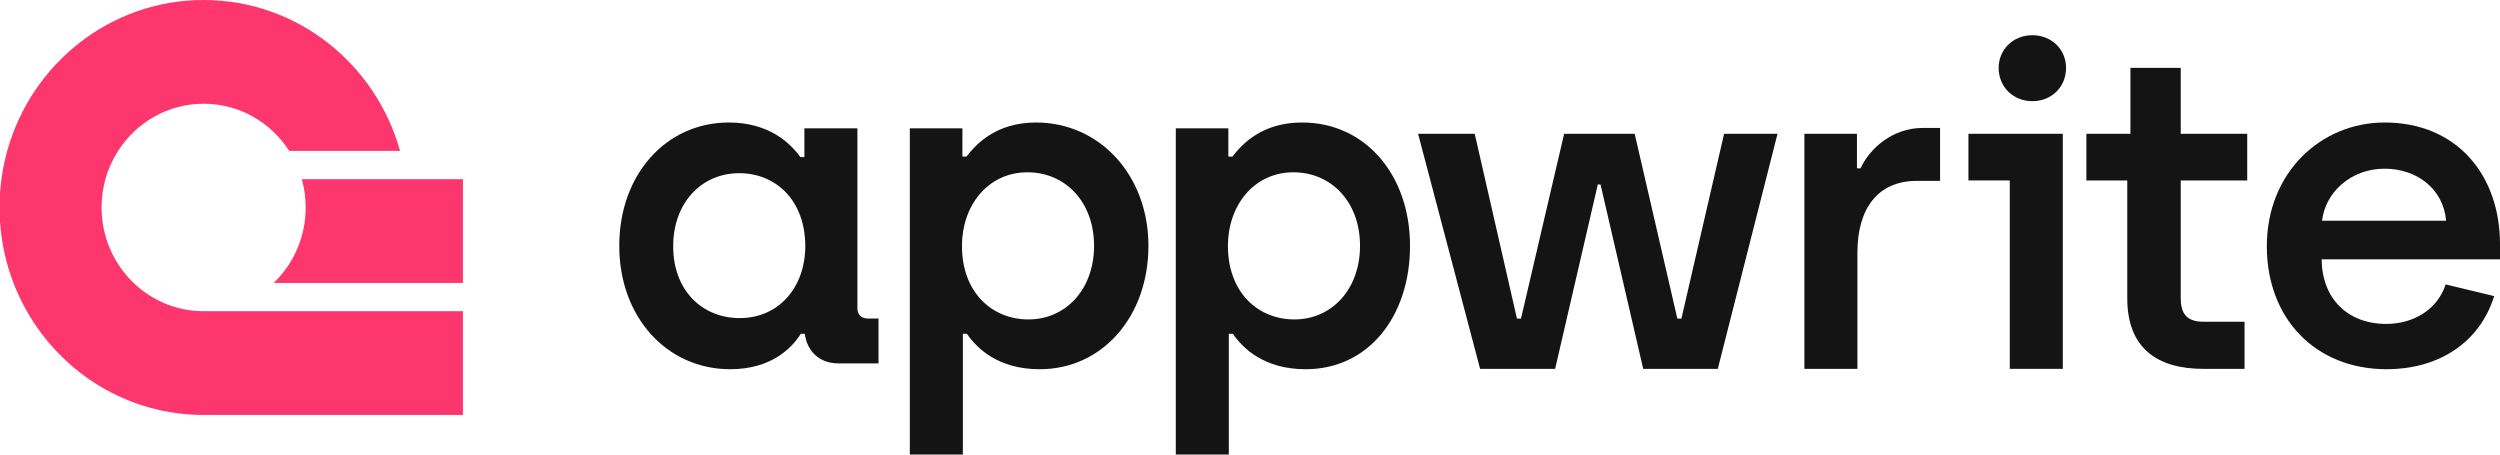
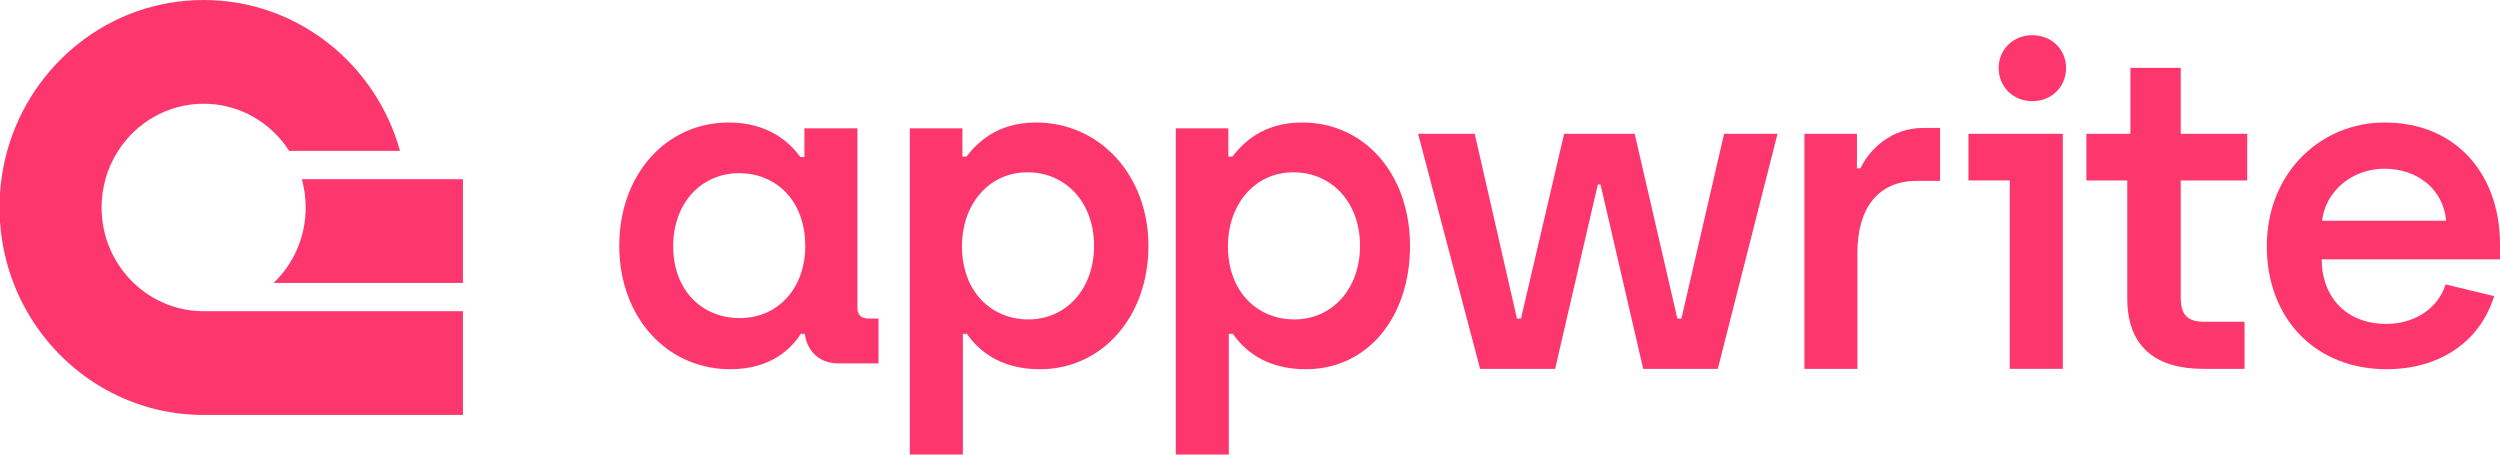
<svg xmlns="http://www.w3.org/2000/svg" width="132" height="24" viewBox="0 0 132 24" fill="none">
-   <path d="M38.557 19.495C40.716 19.495 41.807 18.382 42.282 17.624H42.495C42.59 18.429 43.16 19.187 44.275 19.187H46.386V16.819H45.841C45.461 16.819 45.271 16.605 45.271 16.274V6.776H42.472V8.292H42.258C41.713 7.534 40.574 6.468 38.486 6.468C35.165 6.468 32.697 9.215 32.697 12.981C32.697 16.747 35.212 19.495 38.557 19.495ZM39.056 16.795C37.086 16.795 35.544 15.35 35.544 13.005C35.544 10.707 37.039 9.144 39.032 9.144C40.93 9.144 42.519 10.542 42.519 13.005C42.519 15.113 41.167 16.795 39.056 16.795Z" fill="#141414" />
-   <path d="M48.039 24H50.839V17.624H51.052C51.574 18.382 52.689 19.495 54.896 19.495C58.217 19.495 60.637 16.7 60.637 12.981C60.637 9.239 58.051 6.468 54.706 6.468C52.571 6.468 51.527 7.628 51.029 8.268H50.815V6.776H48.039V24ZM54.303 16.866C52.381 16.866 50.791 15.445 50.791 12.981C50.791 10.873 52.144 9.097 54.255 9.097C56.224 9.097 57.766 10.636 57.766 12.981C57.766 15.279 56.272 16.866 54.303 16.866Z" fill="#141414" />
-   <path d="M62.082 24H64.881V17.624H65.095C65.617 18.382 66.732 19.495 68.938 19.495C72.259 19.495 74.449 16.7 74.449 12.981C74.449 9.239 72.093 6.468 68.748 6.468C66.613 6.468 65.569 7.628 65.071 8.268H64.857V6.776H62.082V24ZM68.345 16.866C66.423 16.866 64.834 15.445 64.834 12.981C64.834 10.873 66.186 9.097 68.297 9.097C70.267 9.097 71.809 10.636 71.809 12.981C71.809 15.279 70.314 16.866 68.345 16.866Z" fill="#141414" />
-   <path d="M78.149 19.475H82.111L84.365 9.74H84.508L86.761 19.475H90.7L93.853 7.064H91.032L88.778 16.823H88.564L86.311 7.064H82.586L80.308 16.823H80.095L77.865 7.064H74.875L78.149 19.475Z" fill="#141414" />
-   <path d="M95.272 19.475H98.071V13.341C98.071 10.996 99.162 9.551 101.203 9.551H102.436V6.756H101.511C99.922 6.756 98.712 7.845 98.237 8.888H98.047V7.064H95.272V19.475Z" fill="#141414" />
-   <path d="M116.329 19.475H118.512V16.988H116.353C115.499 16.988 115.143 16.609 115.143 15.733V9.527H118.654V7.064H115.143V3.582H112.486V7.064H110.161V9.527H112.32V15.757C112.32 18.386 113.909 19.475 116.329 19.475Z" fill="#141414" />
-   <path d="M126.022 19.495C128.608 19.495 130.886 18.216 131.692 15.634L129.13 15.018C128.679 16.392 127.375 17.103 125.999 17.103C123.958 17.103 122.606 15.776 122.582 13.692H132.001V12.91C132.001 9.215 129.7 6.468 125.904 6.468C122.558 6.468 119.688 9.097 119.688 13.005C119.688 16.795 122.226 19.495 126.022 19.495ZM122.606 11.655C122.772 10.163 124.124 8.907 125.904 8.907C127.612 8.907 129.012 9.973 129.154 11.655H122.606Z" fill="#141414" />
-   <path fill-rule="evenodd" clip-rule="evenodd" d="M108.916 19.475H106.116V9.527H103.934V7.064H108.916V19.475Z" fill="#141414" />
-   <path d="M107.309 5.341C108.329 5.341 109.088 4.583 109.088 3.588C109.088 2.617 108.329 1.859 107.309 1.859C106.288 1.859 105.529 2.617 105.529 3.588C105.529 4.583 106.288 5.341 107.309 5.341Z" fill="#141414" />
+   <path d="M38.557 19.495C40.716 19.495 41.807 18.382 42.282 17.624H42.495C42.59 18.429 43.16 19.187 44.275 19.187H46.386V16.819H45.841C45.461 16.819 45.271 16.605 45.271 16.274V6.776H42.472V8.292H42.258C41.713 7.534 40.574 6.468 38.486 6.468C35.165 6.468 32.697 9.215 32.697 12.981C32.697 16.747 35.212 19.495 38.557 19.495ZM39.056 16.795C37.086 16.795 35.544 15.35 35.544 13.005C35.544 10.707 37.039 9.144 39.032 9.144C40.93 9.144 42.519 10.542 42.519 13.005C42.519 15.113 41.167 16.795 39.056 16.795Z" fill="#FD366E" />
+   <path d="M48.039 24H50.839V17.624H51.052C51.574 18.382 52.689 19.495 54.896 19.495C58.217 19.495 60.637 16.7 60.637 12.981C60.637 9.239 58.051 6.468 54.706 6.468C52.571 6.468 51.527 7.628 51.029 8.268H50.815V6.776H48.039V24ZM54.303 16.866C52.381 16.866 50.791 15.445 50.791 12.981C50.791 10.873 52.144 9.097 54.255 9.097C56.224 9.097 57.766 10.636 57.766 12.981C57.766 15.279 56.272 16.866 54.303 16.866Z" fill="#FD366E" />
+   <path d="M62.082 24H64.881V17.624H65.095C65.617 18.382 66.732 19.495 68.938 19.495C72.259 19.495 74.449 16.7 74.449 12.981C74.449 9.239 72.093 6.468 68.748 6.468C66.613 6.468 65.569 7.628 65.071 8.268H64.857V6.776H62.082V24ZM68.345 16.866C66.423 16.866 64.834 15.445 64.834 12.981C64.834 10.873 66.186 9.097 68.297 9.097C70.267 9.097 71.809 10.636 71.809 12.981C71.809 15.279 70.314 16.866 68.345 16.866Z" fill="#FD366E" />
+   <path d="M78.149 19.475H82.111L84.365 9.74H84.508L86.761 19.475H90.7L93.853 7.064H91.032L88.778 16.823H88.564L86.311 7.064H82.586L80.308 16.823H80.095L77.865 7.064H74.875L78.149 19.475Z" fill="#FD366E" />
+   <path d="M95.272 19.475H98.071V13.341C98.071 10.996 99.162 9.551 101.203 9.551H102.436V6.756H101.511C99.922 6.756 98.712 7.845 98.237 8.888H98.047V7.064H95.272V19.475Z" fill="#FD366E" />
+   <path d="M116.329 19.475H118.512V16.988H116.353C115.499 16.988 115.143 16.609 115.143 15.733V9.527H118.654V7.064H115.143V3.582H112.486V7.064H110.161V9.527H112.32V15.757C112.32 18.386 113.909 19.475 116.329 19.475Z" fill="#FD366E" />
+   <path d="M126.022 19.495C128.608 19.495 130.886 18.216 131.692 15.634L129.13 15.018C128.679 16.392 127.375 17.103 125.999 17.103C123.958 17.103 122.606 15.776 122.582 13.692H132.001V12.91C132.001 9.215 129.7 6.468 125.904 6.468C122.558 6.468 119.688 9.097 119.688 13.005C119.688 16.795 122.226 19.495 126.022 19.495ZM122.606 11.655C122.772 10.163 124.124 8.907 125.904 8.907C127.612 8.907 129.012 9.973 129.154 11.655H122.606Z" fill="#FD366E" />
+   <path fill-rule="evenodd" clip-rule="evenodd" d="M108.916 19.475H106.116V9.527H103.934V7.064H108.916V19.475Z" fill="#FD366E" />
+   <path d="M107.309 5.341C108.329 5.341 109.088 4.583 109.088 3.588C109.088 2.617 108.329 1.859 107.309 1.859C106.288 1.859 105.529 2.617 105.529 3.588C105.529 4.583 106.288 5.341 107.309 5.341Z" fill="#FD366E" />
  <path d="M24.443 16.432V21.91H10.752C6.763 21.91 3.28 19.707 1.417 16.432C1.146 15.956 0.909 15.457 0.71 14.938C0.32 13.922 0.074 12.832 0 11.695V10.214C0.016 9.961 0.042 9.709 0.075 9.461C0.143 8.951 0.246 8.452 0.381 7.967C1.66 3.369 5.819 0 10.752 0C15.685 0 19.843 3.369 21.122 7.967H15.268C14.307 6.468 12.644 5.477 10.752 5.477C8.86 5.477 7.197 6.468 6.236 7.967C5.943 8.423 5.715 8.925 5.567 9.461C5.434 9.936 5.364 10.437 5.364 10.955C5.364 12.525 6.013 13.94 7.055 14.938C8.02 15.865 9.321 16.432 10.752 16.432H24.443Z" fill="#FD366E" />
  <path d="M24.443 9.461V14.938H14.449C15.491 13.94 16.14 12.525 16.14 10.955C16.14 10.437 16.07 9.936 15.937 9.461H24.443Z" fill="#FD366E" />
</svg>
